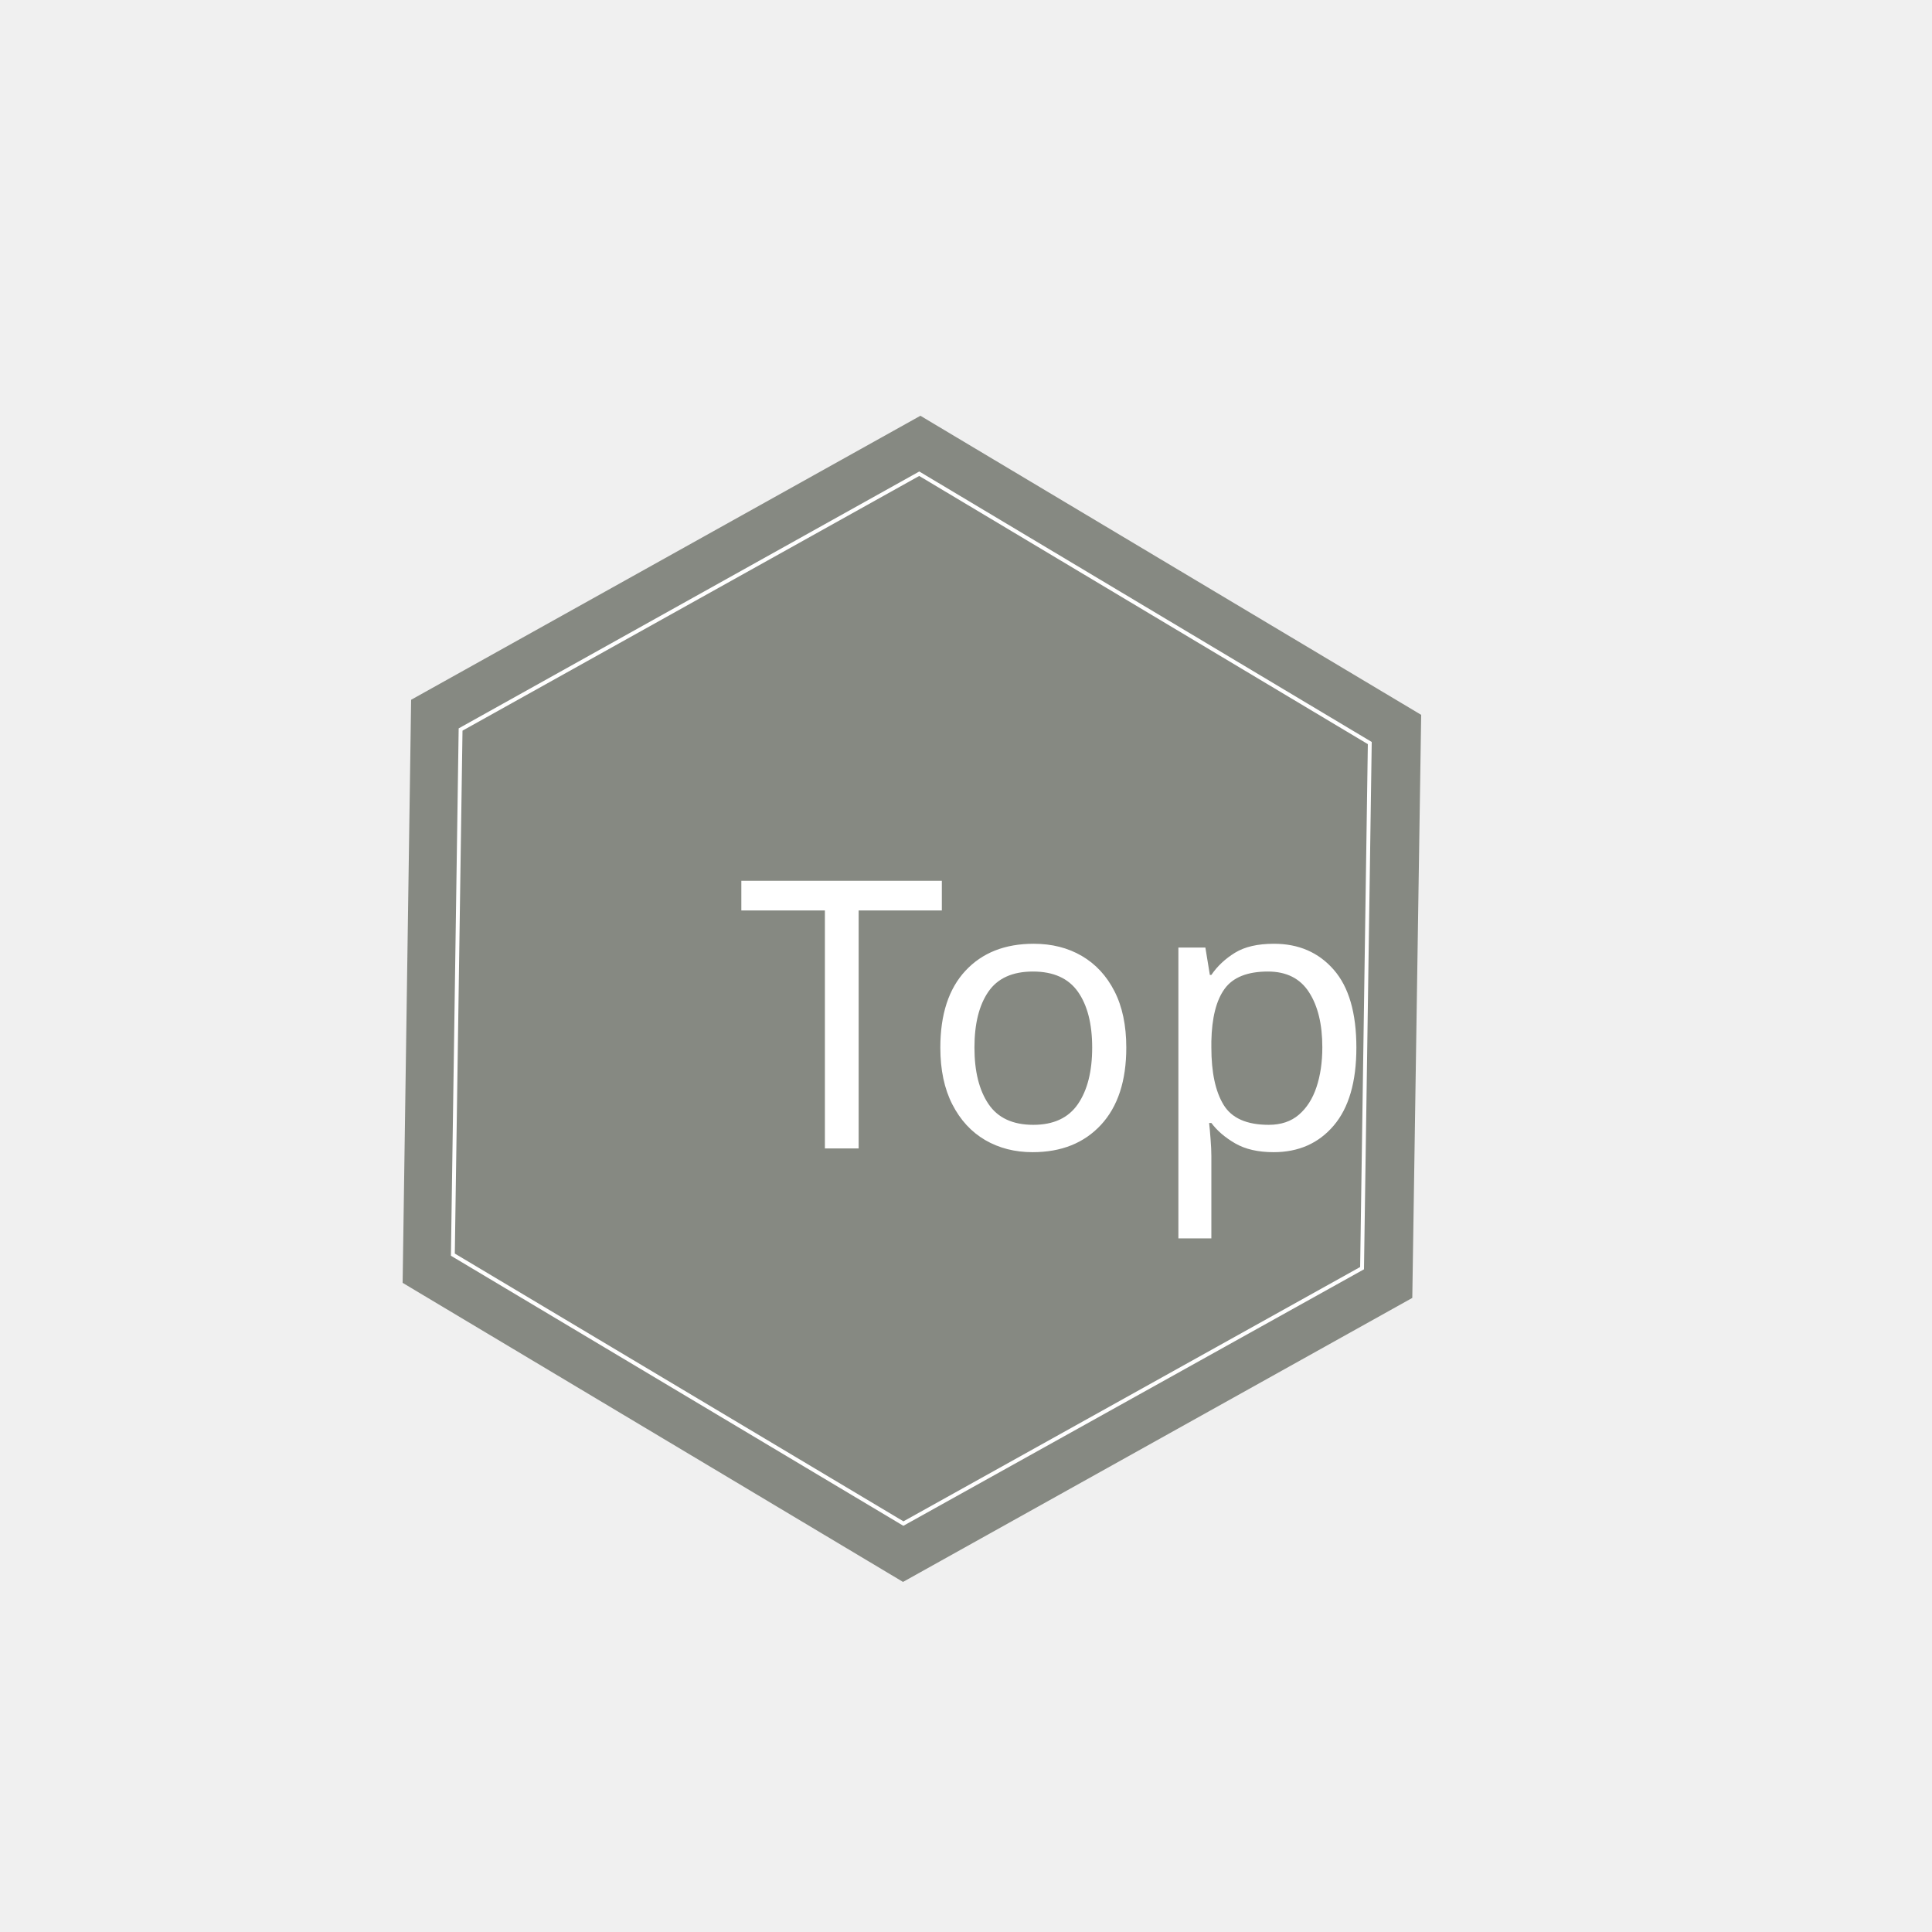
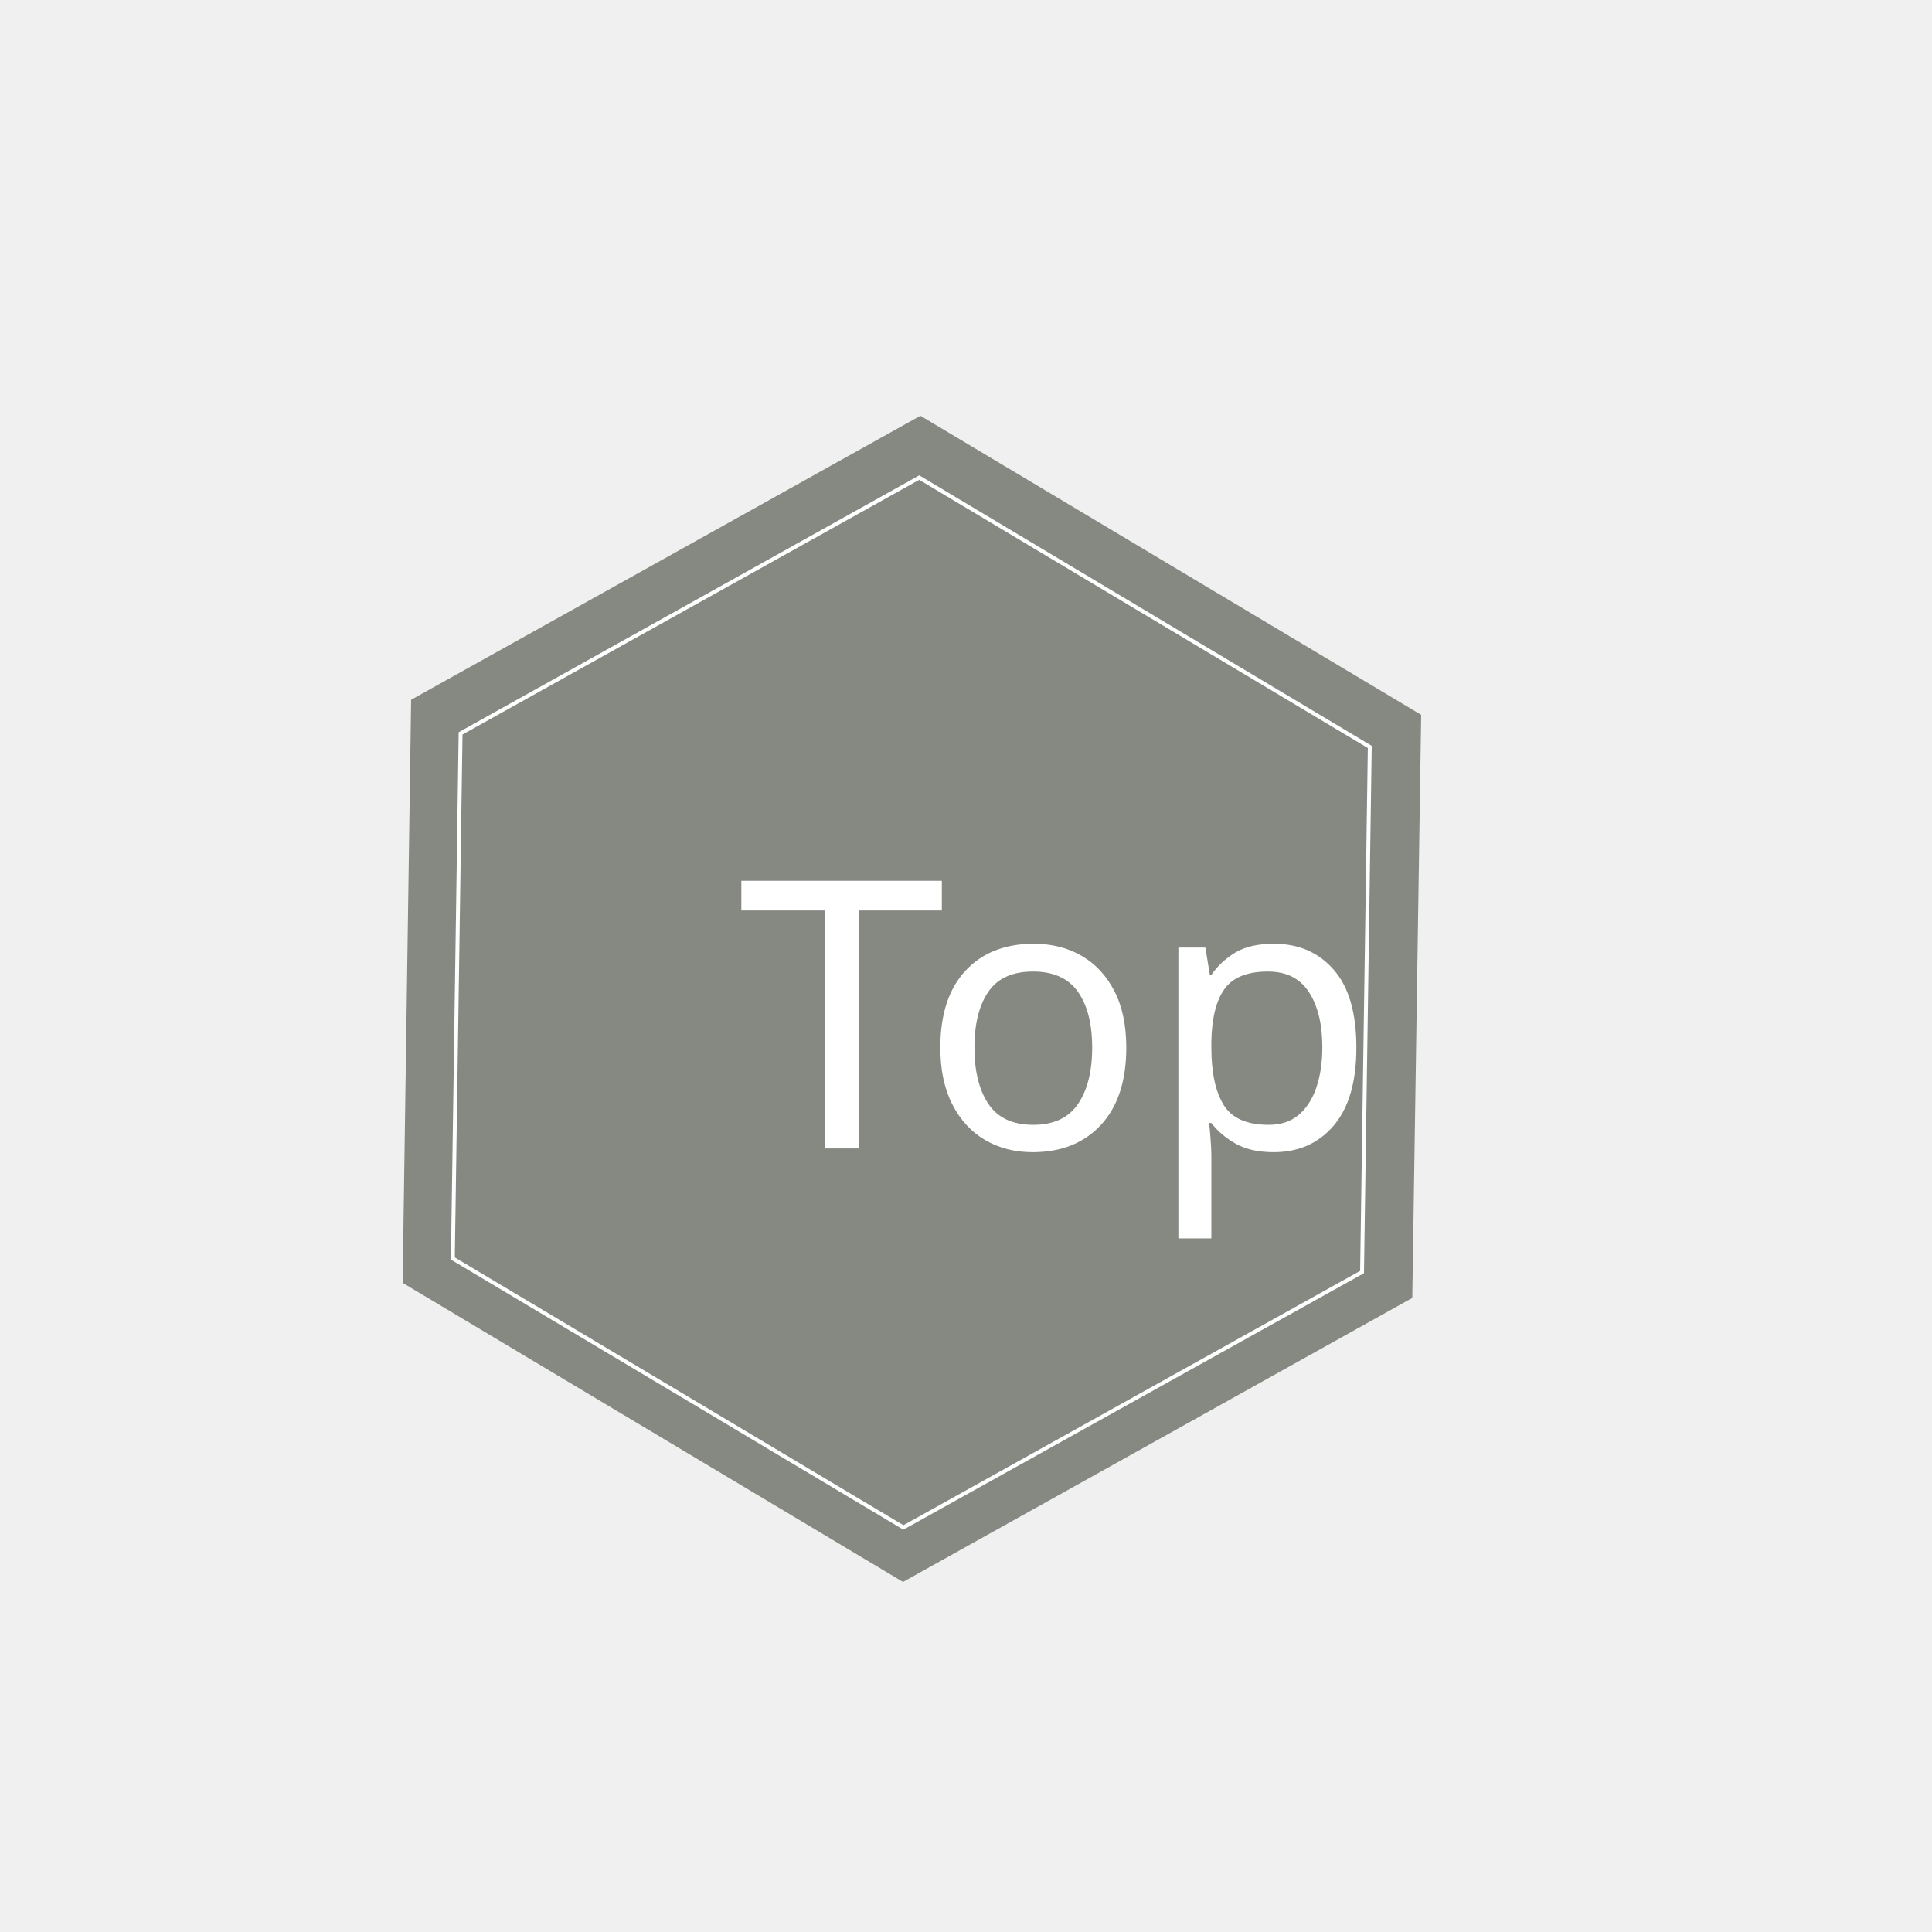
<svg xmlns="http://www.w3.org/2000/svg" version="1.1" id="Layer_1" x="0px" y="0px" viewBox="0 0 500 500" enable-background="new 0 0 500 500" xml:space="preserve">
  <polygon fill-rule="evenodd" clip-rule="evenodd" fill="#868982" points="104.2,332 106.4,181.1 238.2,107.6 367.8,185 365.5,335.9   233.7,409.4 " />
  <rect x="190.9" y="233.1" fill-rule="evenodd" clip-rule="evenodd" fill="none" width="180" height="77.3" />
  <text transform="matrix(1 0 0 1 190.8889 297.2139)" fill="#FFFFFF" font-family="'AmaticSC-Bold'" font-size="97">Top</text>
-   <polygon fill-rule="evenodd" clip-rule="evenodd" fill="none" stroke="#FFFFFF" stroke-miterlimit="10" points="117.2,324.7   119.2,188.8 237.9,122.6 354.5,192.3 352.5,328.2 233.8,394.3 " />
+   <polygon fill-rule="evenodd" clip-rule="evenodd" fill="none" stroke="#FFFFFF" stroke-miterlimit="10" points="117.2,325.7   119.2,189.8 237.9,123.6 354.5,193.3 352.5,329.2 233.8,395.3 " />
</svg>
